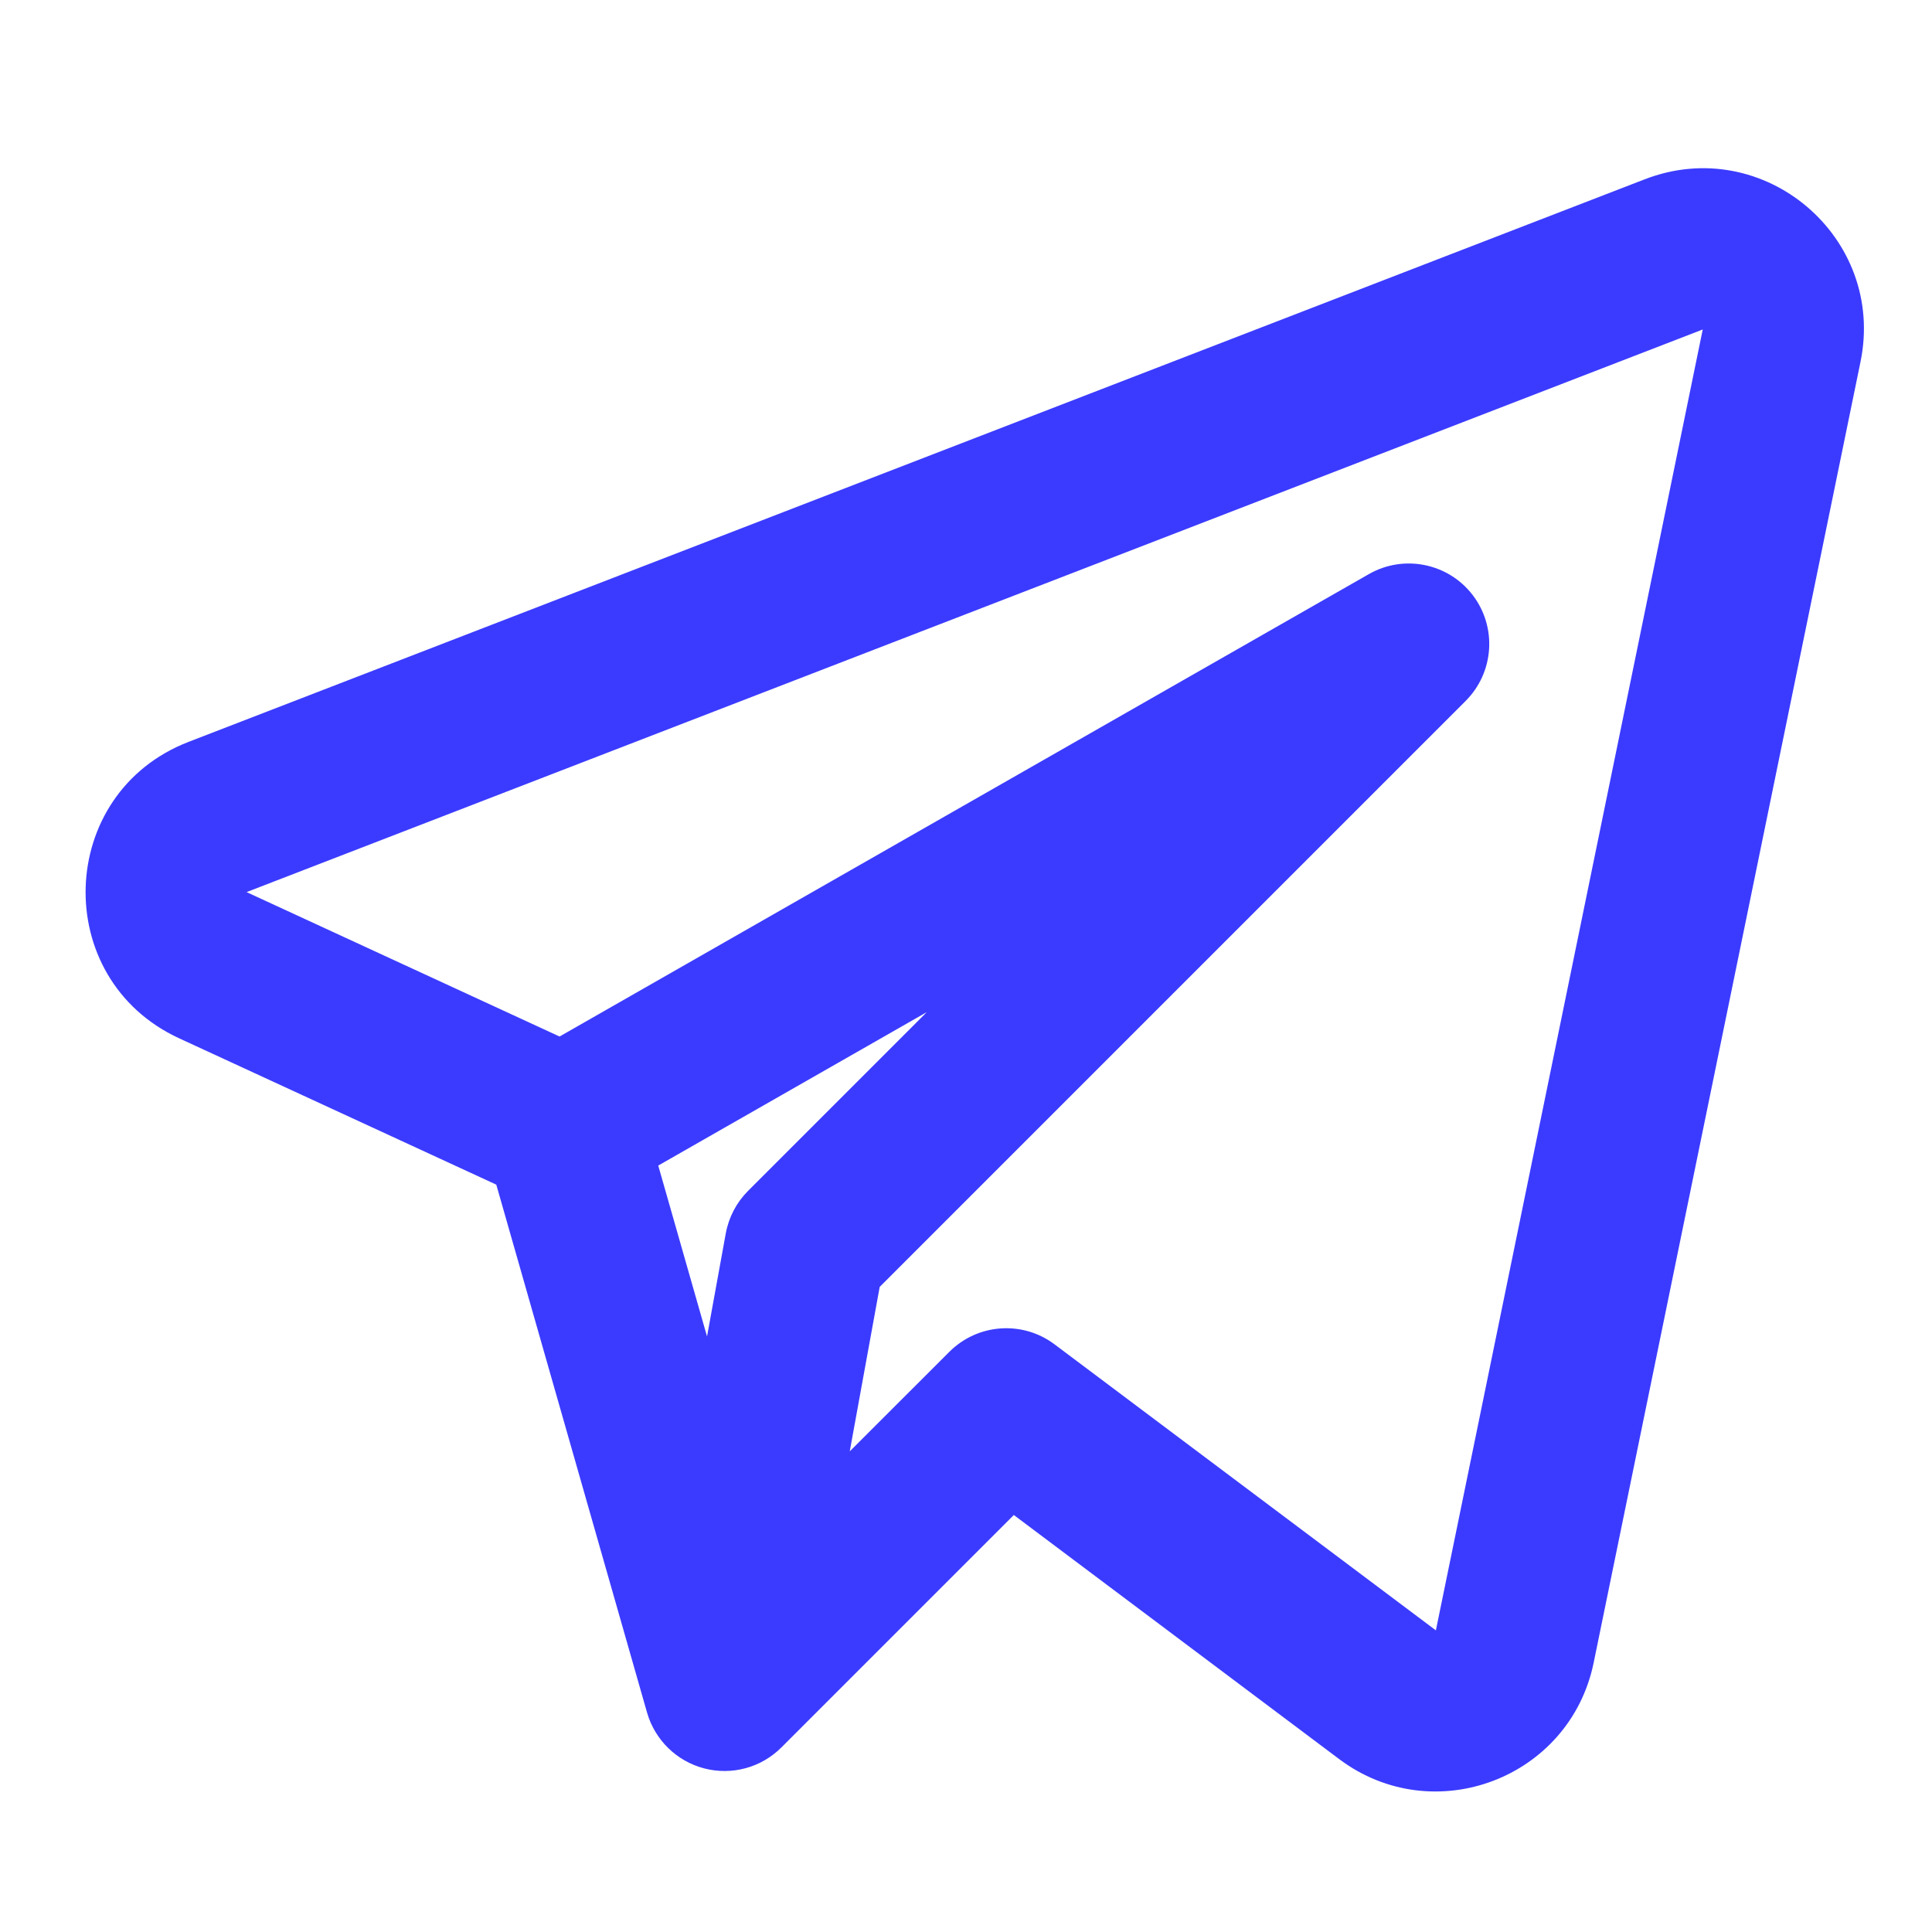
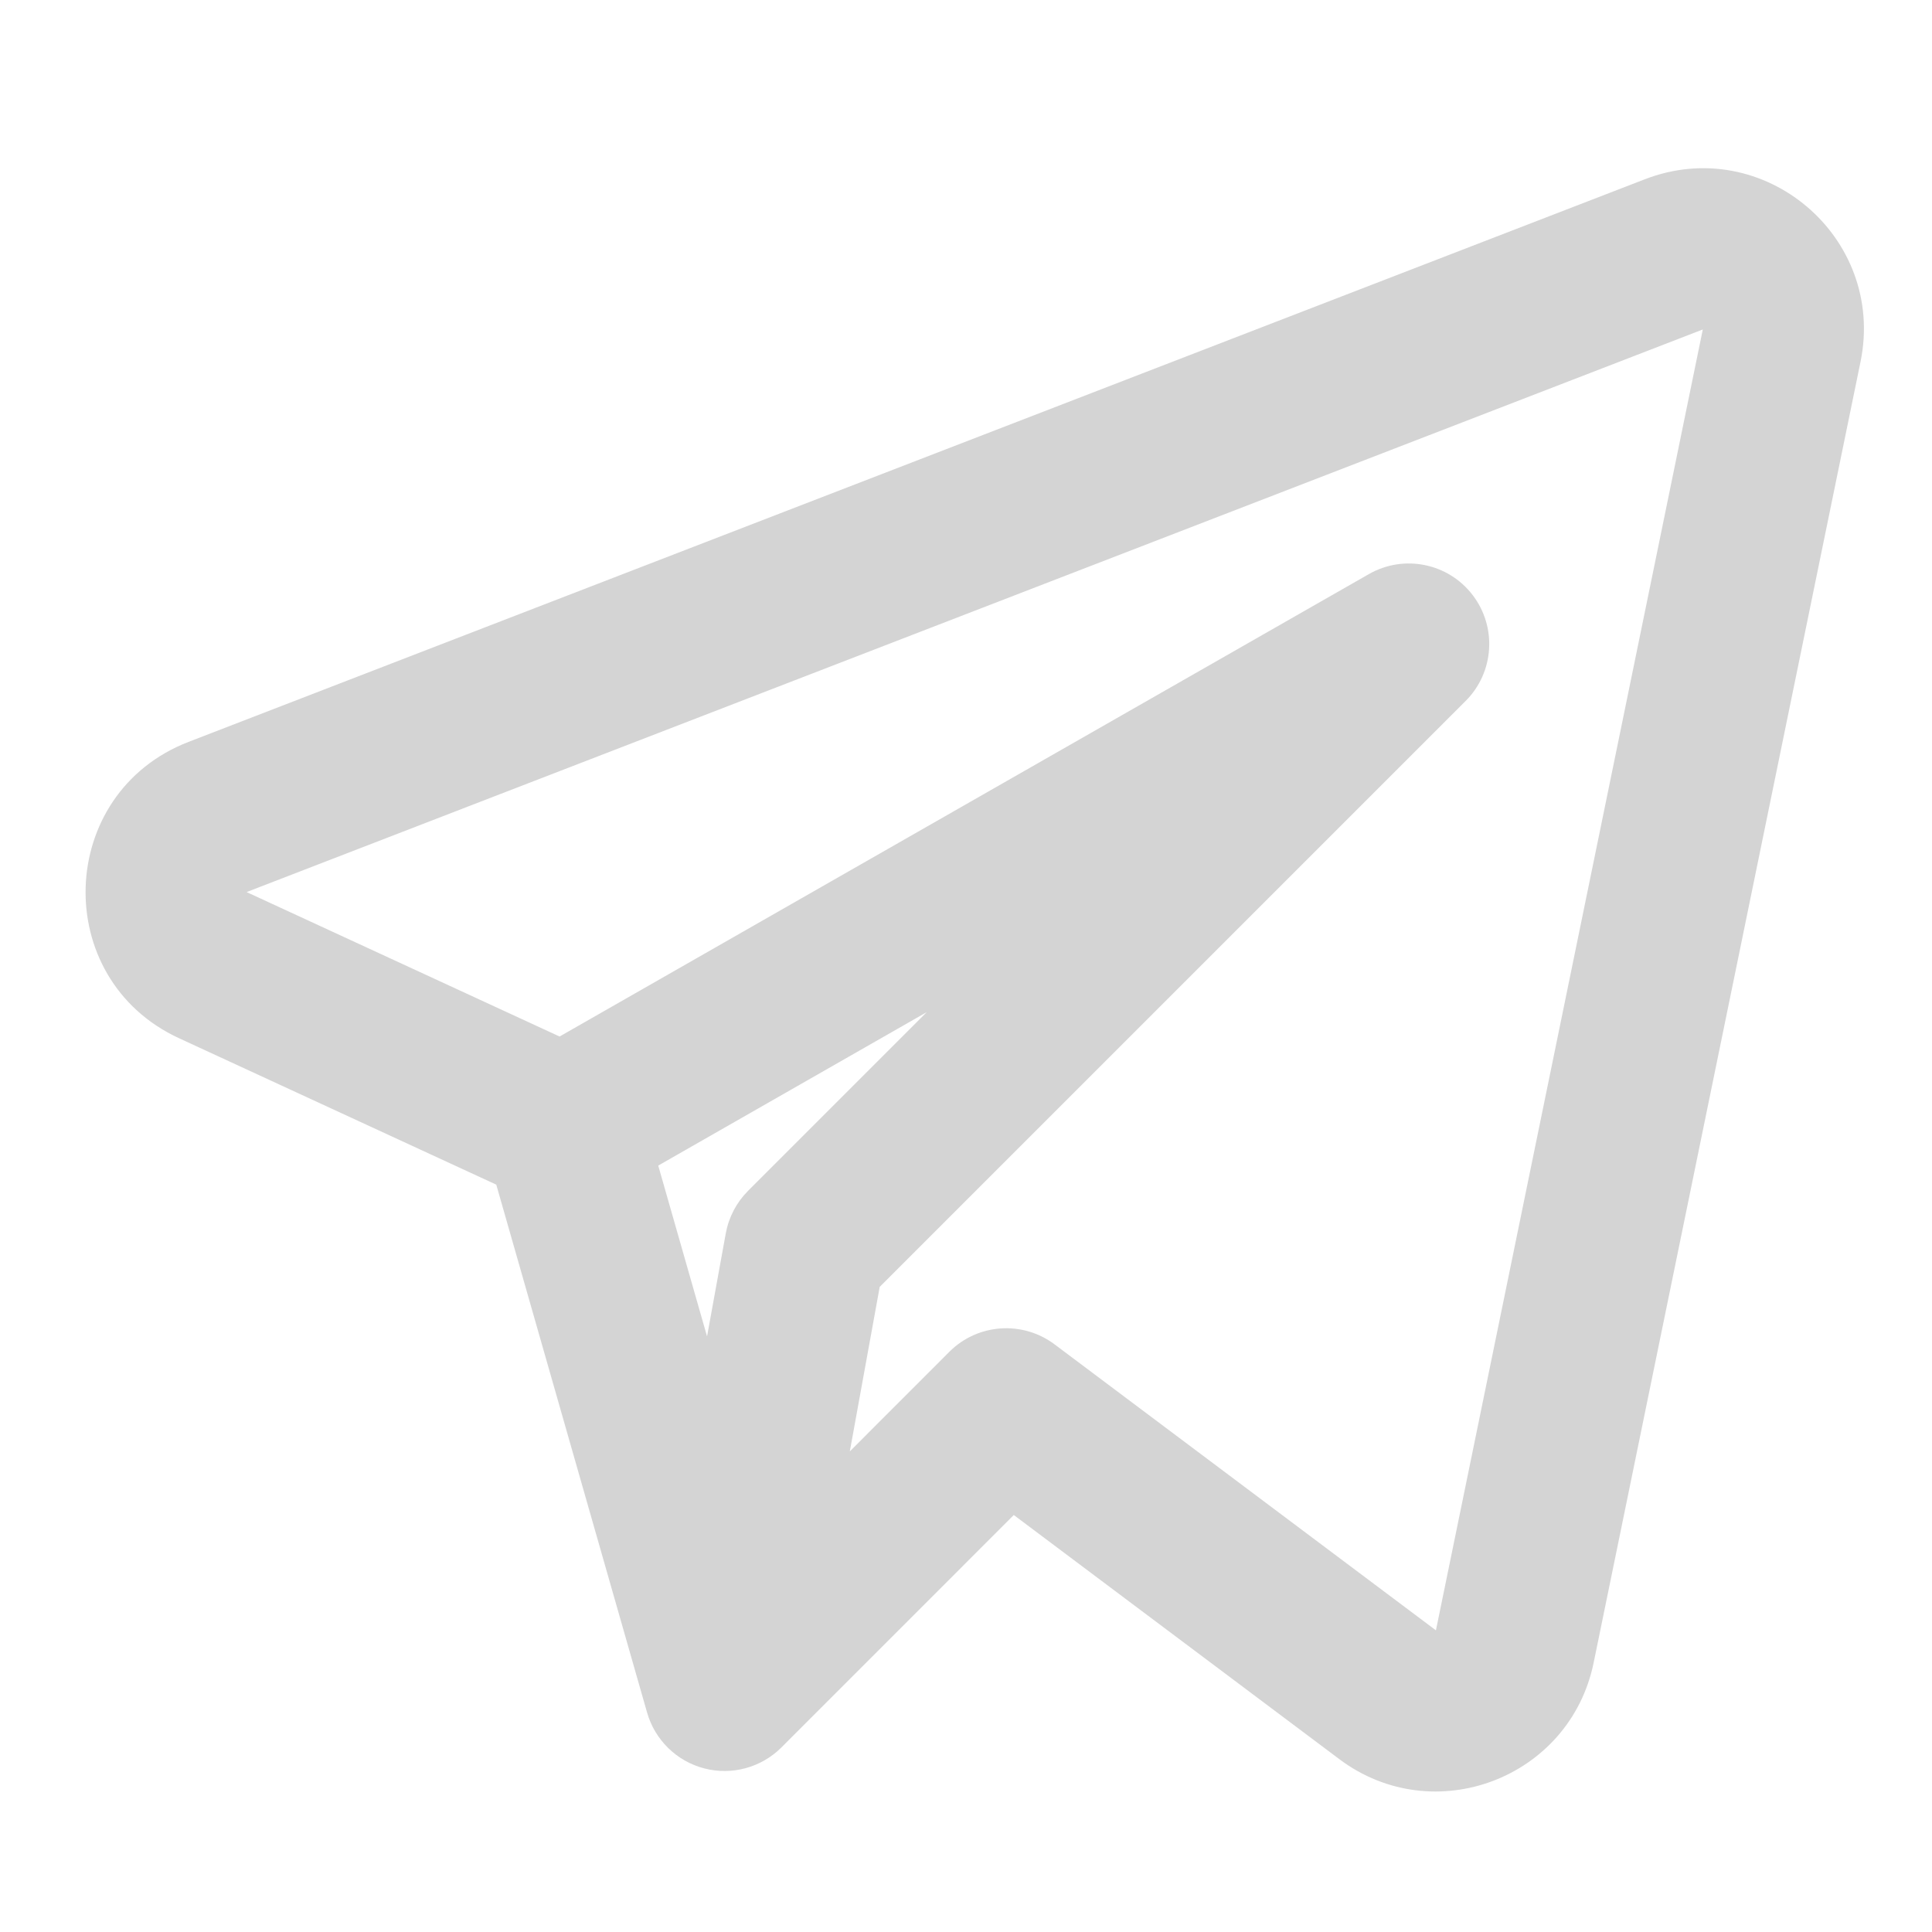
- <svg xmlns="http://www.w3.org/2000/svg" width="30px" height="30px" viewBox="0 0 24 24" fill="none">
-   <path fill-rule="evenodd" clip-rule="evenodd" d="M23.112 4.494C23.43 2.945 21.907 1.657 20.432 2.227L2.342 9.216C0.695 9.853 0.621 12.157 2.225 12.898L6.165 14.716L8.038 21.275C8.136 21.615 8.406 21.879 8.749 21.968C9.092 22.057 9.457 21.958 9.707 21.707L12.594 18.82L16.637 21.853C17.811 22.733 19.502 22.092 19.797 20.655L23.112 4.494ZM3.063 11.082L21.152 4.093L17.837 20.253L13.1 16.7C12.702 16.401 12.145 16.441 11.793 16.793L10.556 18.029L10.928 15.986L18.207 8.707C18.561 8.353 18.599 7.791 18.295 7.393C17.991 6.995 17.439 6.883 17.004 7.132L6.951 12.876L3.063 11.082ZM8.177 14.479L8.783 16.602L9.016 15.321C9.053 15.121 9.149 14.937 9.293 14.793L11.513 12.573L8.177 14.479Z" fill="#3b3bff" />
+ <svg xmlns="http://www.w3.org/2000/svg" width="30" height="30" viewBox="0 0 30 30" fill="none">
+   <path fill-rule="evenodd" clip-rule="evenodd" d="M28.89 5.618C29.287 3.681 27.384 2.071 25.54 2.784L2.928 11.52C0.868 12.316 0.776 15.197 2.781 16.122L7.706 18.395L10.048 26.593C10.17 27.019 10.508 27.349 10.937 27.46C11.365 27.571 11.821 27.447 12.134 27.134L15.742 23.525L20.797 27.316C22.264 28.417 24.377 27.615 24.746 25.819L28.89 5.618ZM3.829 13.852L26.441 5.116L22.297 25.316L16.375 20.875C15.877 20.502 15.181 20.551 14.741 20.991L13.196 22.537L13.66 19.983L22.759 10.884C23.202 10.441 23.248 9.739 22.868 9.241C22.488 8.743 21.799 8.604 21.255 8.915L8.689 16.095L3.829 13.852ZM10.221 18.099L10.979 20.752L11.27 19.151C11.316 18.901 11.436 18.671 11.616 18.491L14.391 15.716L10.221 18.099Z" fill="#D4D4D4" />
</svg>
